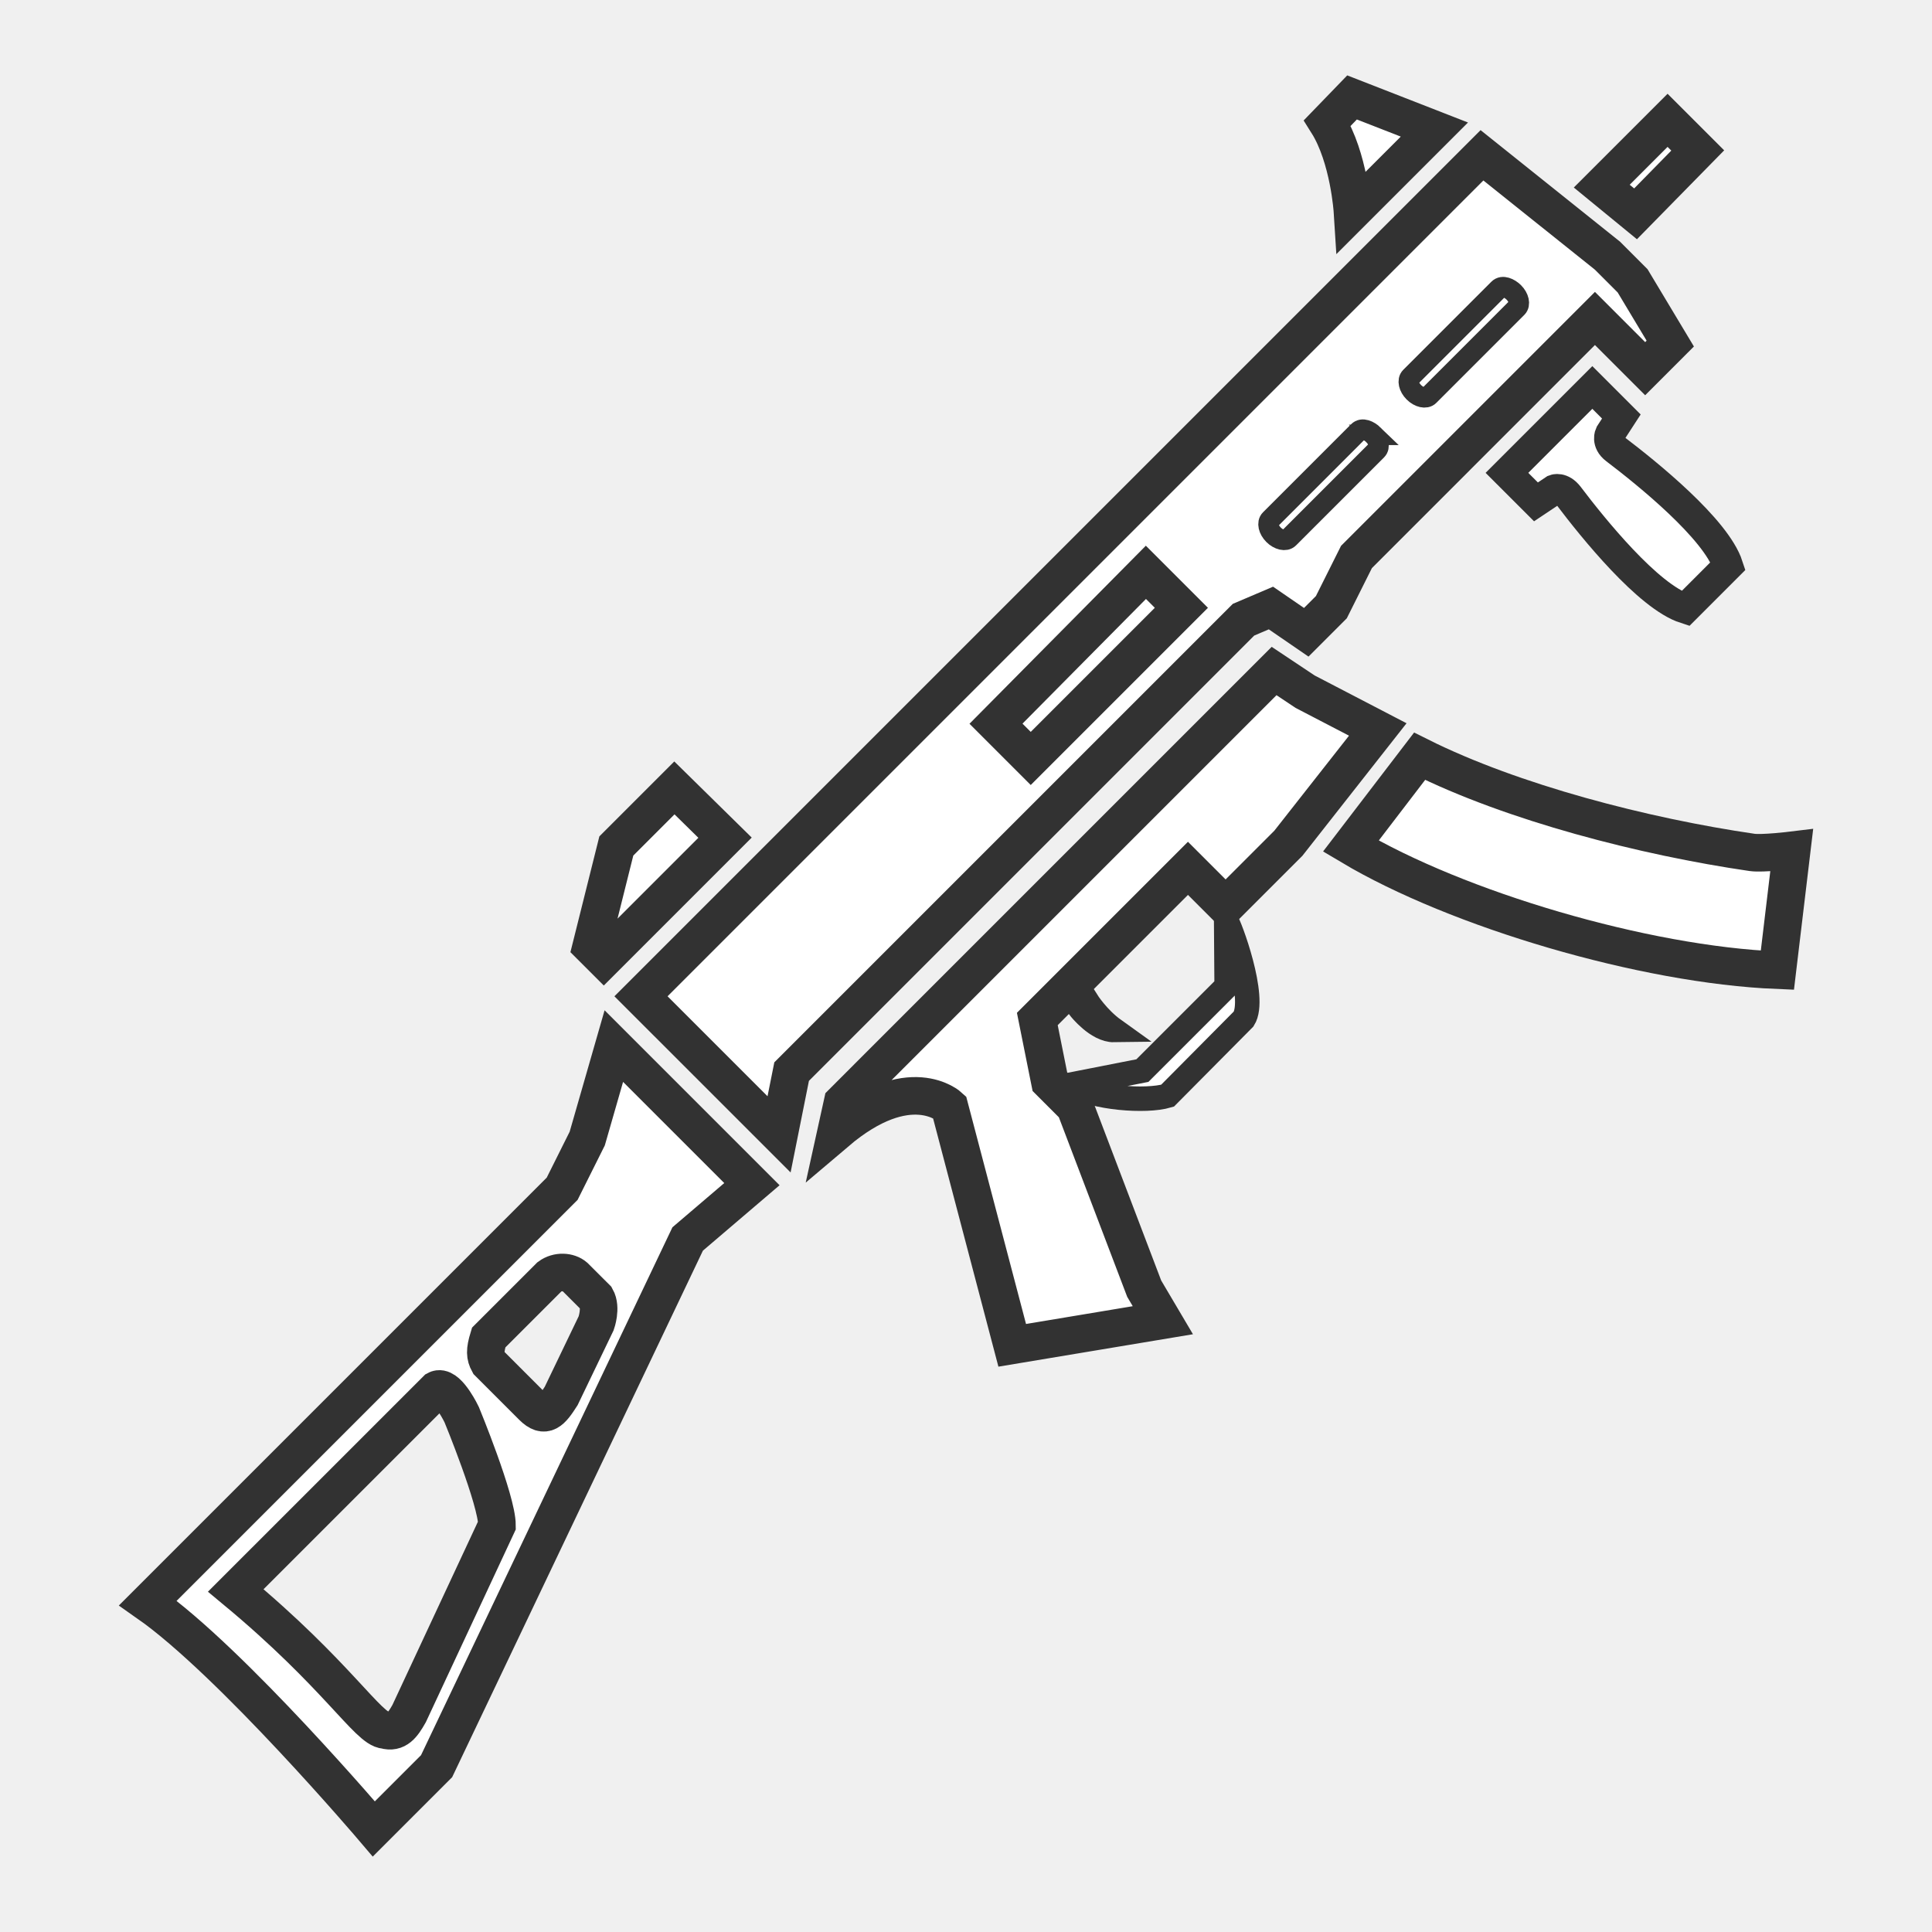
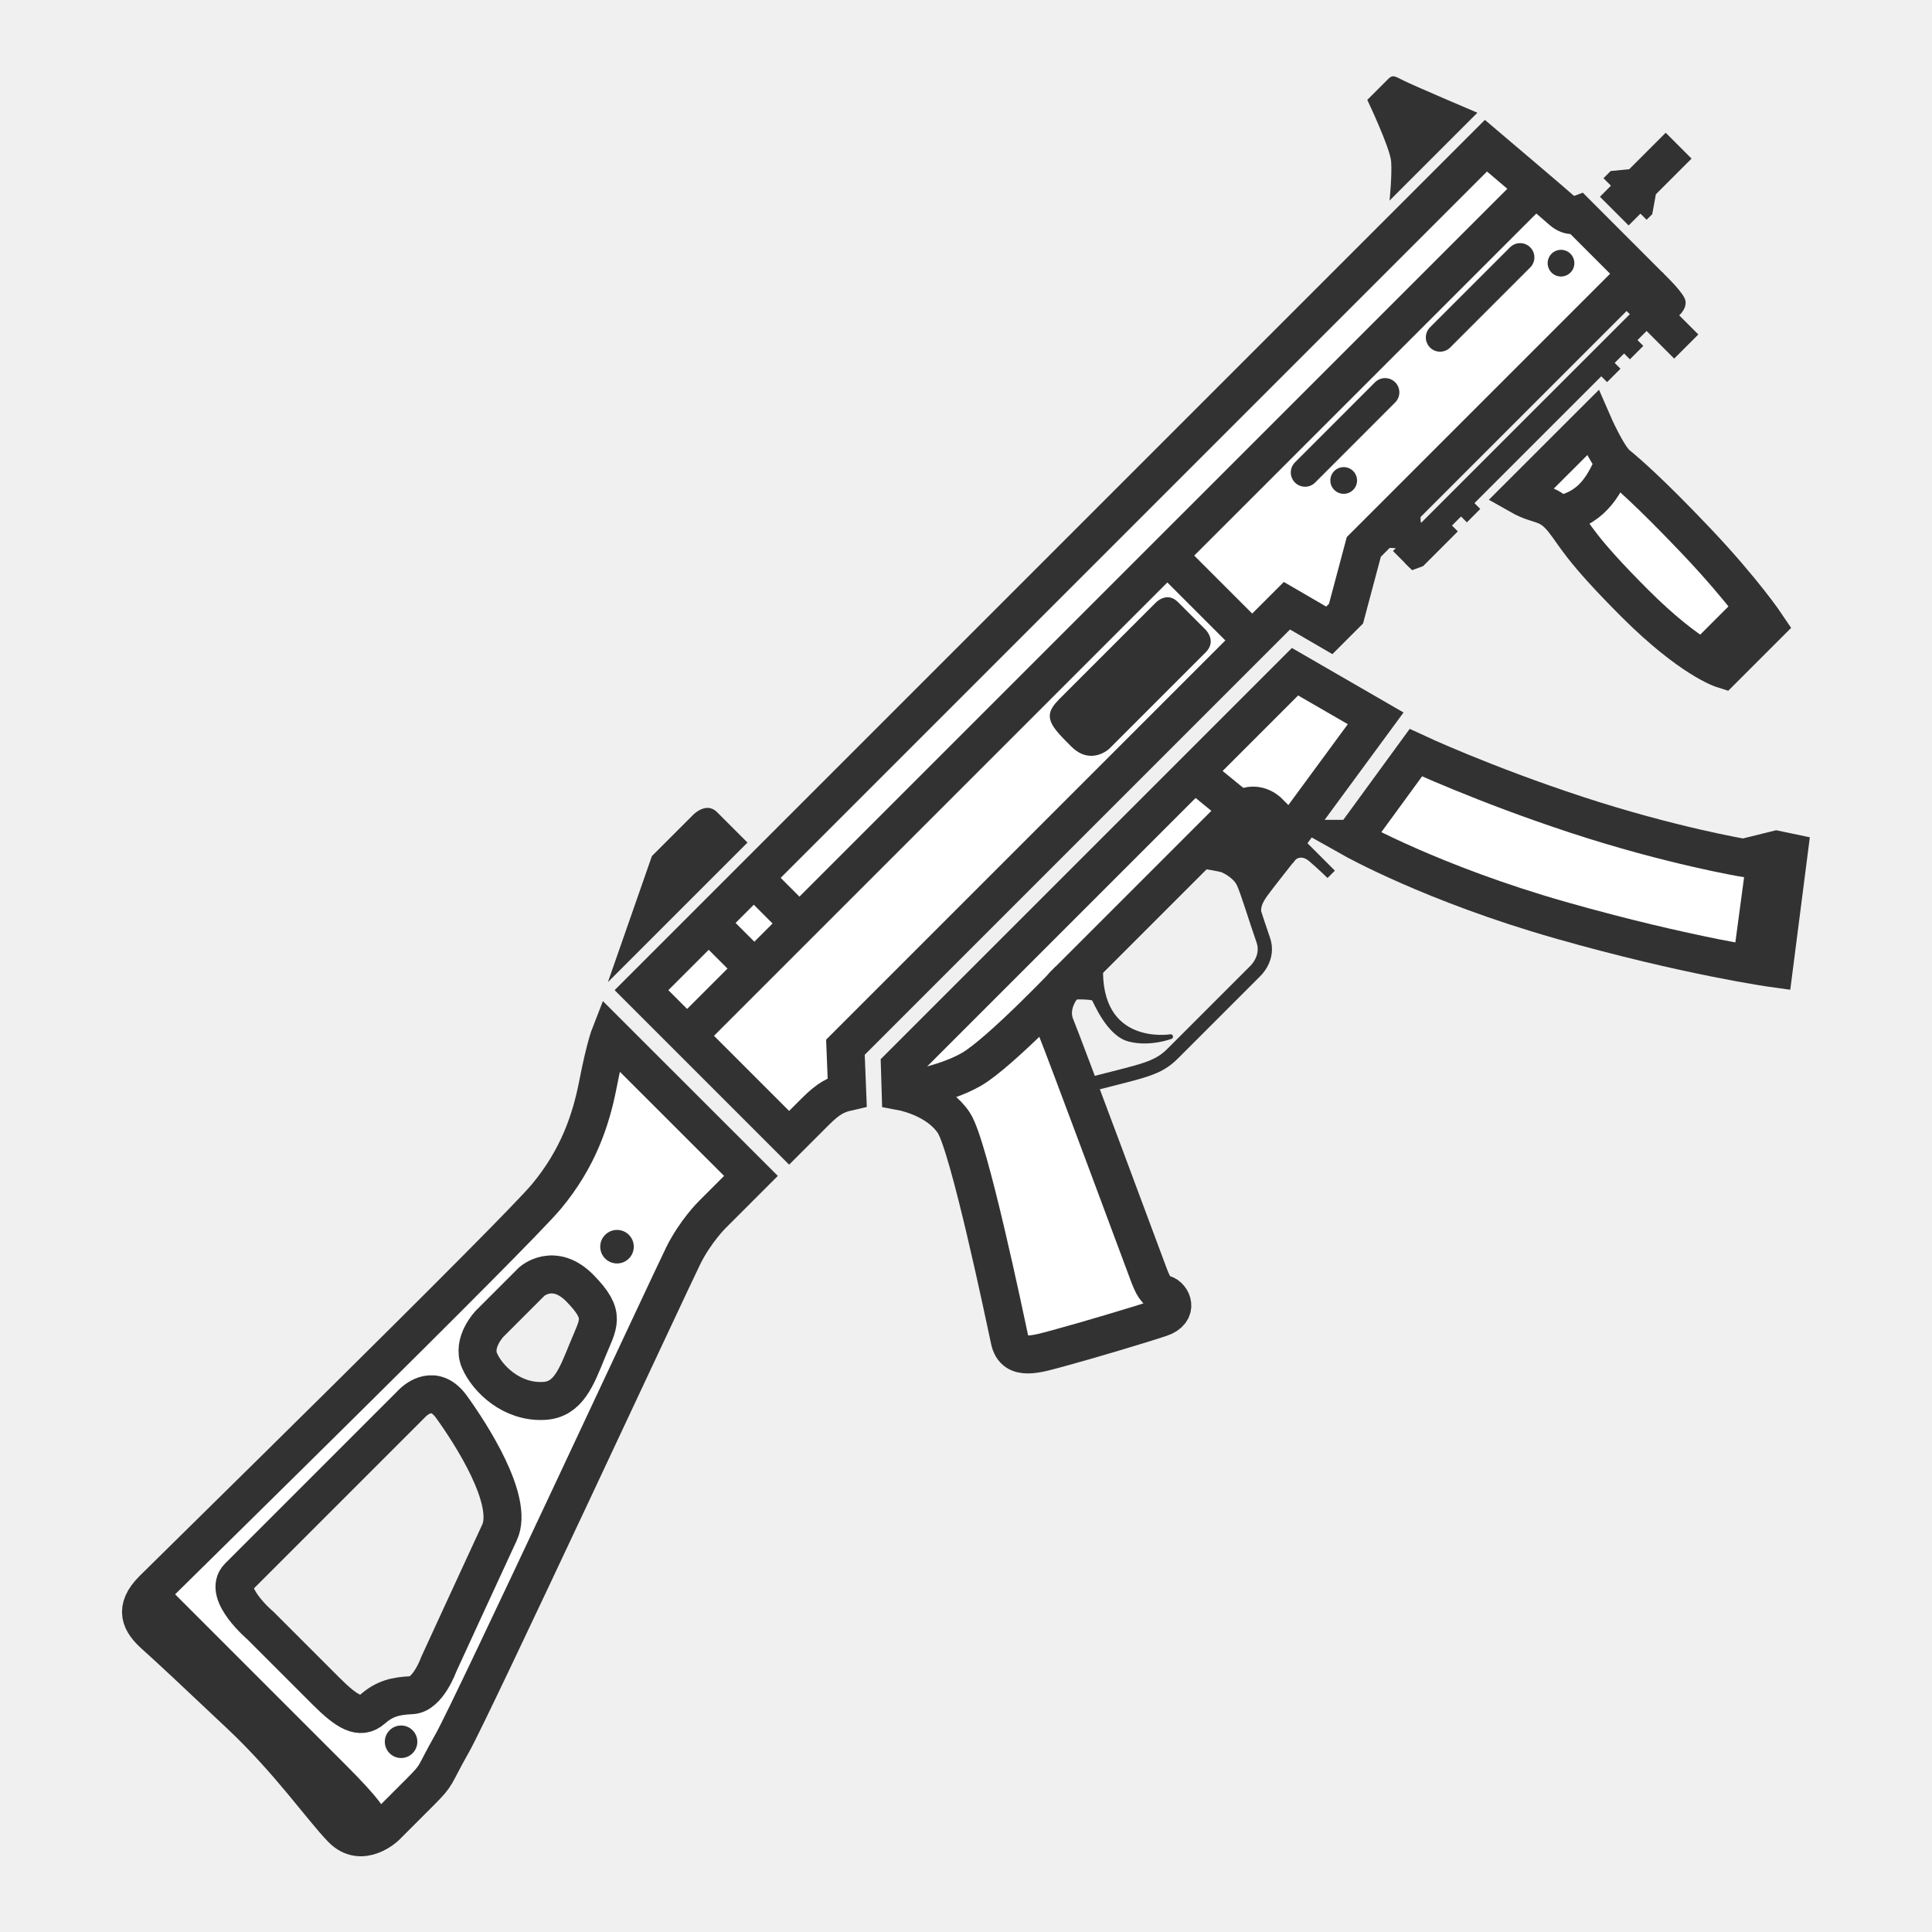
- <svg xmlns="http://www.w3.org/2000/svg" width="128" height="128">
-   <path d="M40.668 69.306l-1.762 6.127-1.662 3.326L9.8 106.203c5.539 3.876 14.968 14.968 14.968 14.968l4.158-4.158L45.56 82.085l4.256-3.632zm-3.371 15c.3.007.58.106.777.275l1.424 1.422c.366.649 0 1.664 0 1.664l-2.32 4.823c-.649 1.014-1.067 1.527-1.899.695l-2.904-2.904c-.24-.439-.265-.797 0-1.664l4.037-4.036c.268-.197.585-.282.885-.275zm-8.237 7.717c.681-.088 1.53 1.705 1.53 1.705s2.336 5.663 2.336 7.326l-5.82 12.475c-.438.775-.823 1.308-1.604 1.086-1.096-.05-3.178-3.682-9.881-9.245l13.306-13.304a.374.374 0 0 1 .133-.043zm10.11-29.321l1.663-6.653 3.848-3.848 3.355 3.298-8.034 8.034zm45.242-18.245l2.057 1.37 4.812 2.502-5.923 7.538-4.158 4.158-2.495-2.495-9.98 9.98.833 4.157 1.663 1.664 4.585 12.046 1.236 2.091-9.98 1.663-4.157-15.8s-2.638-2.465-7.515 1.679l.432-1.962 2.027-2.028z" fill="#fff" stroke="#323232" stroke-width="2.489" />
-   <path d="M42.467 66.007l55.718-55.718 8.316 6.652 1.663 1.664 2.495 4.158-1.663 1.663-3.327-3.327L89.87 36.9l-1.664 3.327-1.663 1.663-2.34-1.607-1.818.775-29.938 29.938-.832 4.158zM89.605 14.01s-.225-3.58-1.663-5.864l1.635-1.691 5.455 2.128z" fill="#fff" stroke="#323232" stroke-width="2.489" />
-   <path d="M81.237 61c.208.207 2.042 5.106 1.16 6.507l-5.046 5.086c-1.435.424-4.867.168-6.354-.743l4.69-.92 5.582-5.582zm-9.225 5.334l-.467.467s1.14 1.457 2.27 1.44c-1.097-.785-1.803-1.907-1.803-1.907z" fill="#fff" stroke="#323232" stroke-width="1.623" />
-   <path d="M94.052 50.104l-4.556 5.953c7.046 4.198 19.442 7.863 28.26 8.222l.949-7.943s-1.947.237-2.628.138c-7.14-1.04-15.861-3.289-22.025-6.37zm-28.065-2.157l2.302 2.302 9.98-9.98-2.35-2.35z" fill="#fff" stroke="#323232" stroke-width="2.489" />
-   <path d="M90.997 28.812c.34.34.441.792.225 1.009l-5.835 5.835c-.217.216-.668.116-1.009-.225-.34-.34-.44-.792-.224-1.009l5.834-5.834c.263-.268.717-.06 1.01.224zm9.294-9.442c.34.34.441.792.224 1.01l-5.834 5.834c-.217.216-.669.116-1.009-.225-.34-.34-.441-.792-.224-1.009l5.834-5.834c.263-.268.717-.06 1.009.224z" fill="#fff" stroke="#323232" stroke-width="1.353" />
-   <path d="M106.12 12.332l2.24 1.835 4.119-4.198-1.998-1.997z" fill="#fff" stroke="#323232" stroke-width="2.489" />
-   <path d="M105.496 25.671l1.923 1.923-.753 1.16s-.265.535.357 1.007c2.075 1.575 6.665 5.27 7.467 7.732l-2.828 2.829c-2.466-.791-6.147-5.368-7.724-7.452-.477-.631-.948-.44-.948-.44l-1.228.82-1.923-1.922z" fill="#fff" stroke="#323232" stroke-width="2" />
+ <svg xmlns="http://www.w3.org/2000/svg" width="128" height="128" viewBox="0 0 33.867 33.867" version="1.1" id="svg5">
+   <defs id="defs2" />
+   <g id="layer1">
+     <path style="font-variation-settings:normal;opacity:1;vector-effect:none;fill:#ffffff;fill-opacity:1;stroke:#323232;stroke-width:0.666;stroke-linecap:butt;stroke-linejoin:miter;stroke-miterlimit:4;stroke-dasharray:none;stroke-dashoffset:0;stroke-opacity:1;-inkscape-stroke:none;paint-order:fill markers stroke;stop-color:#000000;stop-opacity:1" d="m 13.833,19.945 0.455,-0.455 c 0.235,-0.235 0.368,-0.303 0.563,-0.348 l -0.031,-0.785 7.739,-7.739 0.743,0.432 0.293,-0.293 L 23.907,9.587 28.695,4.799 27.66,3.763 c 0,0 -0.143,0.052 -0.279,-0.071 C 27.244,3.568 26.048,2.554 26.048,2.554 L 11.245,17.357 Z" id="path871" />
+     <path id="path1235" style="font-variation-settings:normal;opacity:1;vector-effect:none;fill:#ffffff;fill-opacity:1;stroke:#323232;stroke-width:0.666;stroke-linecap:butt;stroke-linejoin:miter;stroke-miterlimit:4;stroke-dasharray:none;stroke-dashoffset:0;stroke-opacity:1;-inkscape-stroke:none;paint-order:fill markers stroke;stop-color:#000000;stop-opacity:1" d="m 22.701,11.775 -6.926,6.926 0.013,0.428 c 0.124,0.023 0.667,0.151 0.933,0.555 0.267,0.404 0.896,3.423 0.979,3.809 0.083,0.386 0.487,0.239 0.914,0.124 0.427,-0.115 1.397,-0.404 1.728,-0.515 0.331,-0.11 0.202,-0.377 0.06,-0.418 -0.142,-0.041 -0.193,-0.147 -0.28,-0.381 -0.087,-0.234 -1.457,-3.92 -1.617,-4.31 -0.161,-0.391 0.142,-0.721 0.142,-0.721 l 2.991,-2.991 c 0.326,-0.326 0.593,-0.051 0.593,-0.051 l 0.392,0.392 1.492,-2.03 z" />
+     <path style="font-variation-settings:normal;opacity:1;vector-effect:none;fill:#ffffff;fill-opacity:1;stroke:#323232;stroke-width:0.666;stroke-linecap:butt;stroke-linejoin:miter;stroke-miterlimit:4;stroke-dasharray:none;stroke-dashoffset:0;stroke-opacity:1;-inkscape-stroke:none;paint-order:fill markers stroke;stop-color:#000000;stop-opacity:1" d="m 23.717,14.704 1.102,-1.51 c 0,0 1.177,0.55 2.821,1.09 1.644,0.539 2.924,0.754 2.924,0.754 l 0.578,-0.143 0.214,0.045 -0.261,2.034 c 0,0 -1.508,-0.208 -3.743,-0.845 -2.235,-0.637 -3.637,-1.425 -3.637,-1.425 z" id="path2464" />
+     <path id="path4920" style="font-variation-settings:normal;opacity:1;vector-effect:none;fill:#ffffff;fill-opacity:1;stroke:#323232;stroke-width:0.666;stroke-linecap:butt;stroke-linejoin:miter;stroke-miterlimit:4;stroke-dasharray:none;stroke-dashoffset:0;stroke-opacity:1;-inkscape-stroke:none;paint-order:fill markers stroke;stop-color:#000000;stop-opacity:1" d="m 10.693,18.144 c 0,0 -0.087,0.222 -0.211,0.861 -0.124,0.639 -0.354,1.31 -0.905,1.971 -0.551,0.662 -6.552,6.543 -6.897,6.888 -0.345,0.345 -0.211,0.579 0.037,0.8 0.248,0.221 0.675,0.62 1.516,1.415 0.841,0.795 1.413,1.62 1.762,1.978 0.349,0.358 0.765,-0.039 0.765,-0.039 l 0.607,-0.607 c 0.322,-0.322 0.221,-0.257 0.561,-0.855 0.34,-0.597 3.845,-8.136 4.053,-8.552 0.208,-0.416 0.494,-0.702 0.494,-0.702 l 0.689,-0.689 z m -2.112,5.062 0.741,-0.741 c 0,0 0.39,-0.351 0.851,0.124 0.461,0.474 0.318,0.604 0.123,1.084 -0.195,0.481 -0.338,0.858 -0.754,0.884 C 8.97,24.592 8.542,24.167 8.405,23.849 8.269,23.531 8.581,23.206 8.581,23.206 Z M 7.225,24.598 c 0.075,-0.074 0.394,-0.346 0.689,0.063 0.338,0.468 1.102,1.644 0.842,2.203 -0.26,0.559 -1.066,2.313 -1.066,2.313 0,0 -0.188,0.526 -0.474,0.539 -0.286,0.013 -0.474,0.059 -0.689,0.247 C 6.313,30.152 6.079,30.009 5.715,29.645 L 4.568,28.498 c 0,0 -0.673,-0.569 -0.387,-0.855 l 3.028,-3.028 c 0,0 0.006,-0.007 0.016,-0.017 z" />
+     <circle style="font-variation-settings:normal;opacity:1;vector-effect:none;fill:#323232;fill-opacity:1;fill-rule:evenodd;stroke:none;stroke-width:0.167;stroke-linecap:round;stroke-linejoin:round;stroke-miterlimit:4;stroke-dasharray:none;stroke-dashoffset:0;stroke-opacity:1;-inkscape-stroke:none;stop-color:#000000;stop-opacity:1" id="path6702" cx="-7.805" cy="23.101" r="0.294" transform="rotate(-45)" />
+     <circle style="font-variation-settings:normal;opacity:1;vector-effect:none;fill:#323232;fill-opacity:1;fill-rule:evenodd;stroke:none;stroke-width:0.167;stroke-linecap:round;stroke-linejoin:round;stroke-miterlimit:4;stroke-dasharray:none;stroke-dashoffset:0;stroke-opacity:1;-inkscape-stroke:none;stop-color:#000000;stop-opacity:1" id="path6806" cx="-16.618" cy="26.561" r="0.285" transform="rotate(-45)" />
+     <path style="font-variation-settings:normal;opacity:1;vector-effect:none;fill:none;fill-opacity:1;stroke:#323232;stroke-width:0.666;stroke-linecap:butt;stroke-linejoin:miter;stroke-miterlimit:4;stroke-dasharray:none;stroke-dashoffset:0;stroke-opacity:1;-inkscape-stroke:none;paint-order:fill markers stroke;stop-color:#000000;stop-opacity:1" d="m 2.68,28.029 3.132,3.132 c 0.625,0.625 0.635,0.712 0.728,0.871" id="path6921" />
+     <path style="font-variation-settings:normal;opacity:1;vector-effect:none;fill:#323232;fill-opacity:1;stroke:none;stroke-width:0.666;stroke-linecap:butt;stroke-linejoin:miter;stroke-miterlimit:4;stroke-dasharray:none;stroke-dashoffset:0;stroke-opacity:1;-inkscape-stroke:none;paint-order:fill markers stroke;stop-color:#000000;stop-opacity:1" d="m 10.656,17.217 0.772,-2.211 0.728,-0.728 c 0,0 0.226,-0.229 0.411,-0.044 l 0.536,0.536 z" id="path1081" />
+     <path style="font-variation-settings:normal;opacity:1;vector-effect:none;fill:#323232;fill-opacity:1;stroke:none;stroke-width:0.666;stroke-linecap:butt;stroke-linejoin:miter;stroke-miterlimit:4;stroke-dasharray:none;stroke-dashoffset:0;stroke-opacity:1;-inkscape-stroke:none;paint-order:fill markers stroke;stop-color:#000000;stop-opacity:1" d="M 24.358,3.516 25.898,1.976 c 0,0 -1.126,-0.478 -1.296,-0.565 -0.17,-0.087 -0.193,-0.101 -0.271,-0.023 l -0.363,0.363 c 0,0 0.4,0.841 0.418,1.08 0.018,0.239 -0.028,0.685 -0.028,0.685 z" id="path1785" />
+     <path style="font-variation-settings:normal;opacity:1;fill:none;fill-opacity:1;stroke:#323232;stroke-width:0.25;stroke-linecap:butt;stroke-linejoin:miter;stroke-miterlimit:4;stroke-dasharray:none;stroke-dashoffset:0;stroke-opacity:1;paint-order:fill markers stroke;stop-color:#000000;stop-opacity:1" d="m 19.176,18.992 c 0.868,-0.224 1.114,-0.257 1.378,-0.52 l 1.446,-1.446 c 0,0 0.257,-0.231 0.143,-0.552 -0.114,-0.322 -0.273,-0.851 -0.348,-1.01 -0.075,-0.159 -0.263,-0.257 -0.325,-0.286 -0.062,-0.029 -0.419,-0.081 -0.419,-0.081" id="path2532" />
+     <path style="font-variation-settings:normal;opacity:1;vector-effect:none;fill:#323232;fill-opacity:1;stroke:none;stroke-width:0.666;stroke-linecap:butt;stroke-linejoin:miter;stroke-miterlimit:4;stroke-dasharray:none;stroke-dashoffset:0;stroke-opacity:1;-inkscape-stroke:none;paint-order:fill markers stroke;stop-color:#000000;stop-opacity:1" d="m 22.13,16.084 c -0.055,-0.153 -0.01,-0.25 0.094,-0.393 0.104,-0.143 0.478,-0.614 0.478,-0.614 0,0 0.097,-0.108 0.246,0.018 0.149,0.126 0.323,0.296 0.323,0.296 l 0.129,-0.129 -0.544,-0.544 -0.928,-0.368 -0.71,0.71 0.489,0.186 z" id="path2775" />
+     <path style="font-variation-settings:normal;opacity:1;fill:#323232;fill-opacity:1;stroke:#323232;stroke-width:0.083;stroke-linecap:butt;stroke-linejoin:round;stroke-miterlimit:4;stroke-dasharray:none;stroke-dashoffset:0;stroke-opacity:1;paint-order:fill markers stroke;stop-color:#000000;stop-opacity:1" d="m 19.296,16.915 c -0.065,1.469 1.225,1.257 1.225,1.257 0,0 -0.367,0.14 -0.728,0.045 -0.361,-0.094 -0.585,-0.663 -0.617,-0.708 -0.032,-0.045 -0.445,-0.029 -0.445,-0.029 z" id="path2926" />
+     <path style="font-variation-settings:normal;opacity:1;vector-effect:none;fill:#323232;fill-opacity:1;stroke:none;stroke-width:0.666;stroke-linecap:butt;stroke-linejoin:miter;stroke-miterlimit:4;stroke-dasharray:none;stroke-dashoffset:0;stroke-opacity:1;-inkscape-stroke:none;paint-order:fill markers stroke;stop-color:#000000;stop-opacity:1" d="m 28.475,5.413 0.873,0.873 0.423,-0.423 -0.335,-0.335 c 0,0 0.164,-0.144 0.096,-0.297 -0.068,-0.153 -0.396,-0.461 -0.396,-0.461 z" id="path870" />
+     <path style="font-variation-settings:normal;opacity:1;vector-effect:none;fill:#323232;fill-opacity:1;stroke:none;stroke-width:0.666;stroke-linecap:butt;stroke-linejoin:miter;stroke-miterlimit:4;stroke-dasharray:none;stroke-dashoffset:0;stroke-opacity:1;-inkscape-stroke:none;paint-order:fill markers stroke;stop-color:#000000;stop-opacity:1" d="m 28.046,3.449 0.503,0.503 0.207,-0.207 0.108,0.108 0.099,-0.099 0.064,-0.349 0.625,-0.625 -0.453,-0.453 -0.639,0.639 -0.326,0.032 -0.126,0.126 0.131,0.131 z" id="path1232" />
+     <path style="font-variation-settings:normal;opacity:1;vector-effect:none;fill:none;fill-opacity:1;stroke:#323232;stroke-width:0.666;stroke-linecap:butt;stroke-linejoin:miter;stroke-miterlimit:4;stroke-dasharray:none;stroke-dashoffset:0;stroke-opacity:1;-inkscape-stroke:none;paint-order:fill markers stroke;stop-color:#000000;stop-opacity:1" d="M 30.708,16.877 30.947,15.094" id="path1731" />
+     <path style="font-variation-settings:normal;opacity:1;vector-effect:none;fill:#323232;fill-opacity:1;stroke:none;stroke-width:0.666;stroke-linecap:butt;stroke-linejoin:miter;stroke-miterlimit:4;stroke-dasharray:none;stroke-dashoffset:0;stroke-opacity:1;-inkscape-stroke:none;paint-order:fill markers stroke;stop-color:#000000;stop-opacity:1" d="m 18.548,12.276 1.714,-1.714 c 0,0 0.193,-0.202 0.386,-0.009 l 0.482,0.482 c 0,0 0.207,0.198 0.005,0.4 l -1.691,1.691 c 0,0 -0.322,0.303 -0.666,-0.041 -0.345,-0.345 -0.519,-0.519 -0.229,-0.808 z" id="path2312" />
+     <path style="font-variation-settings:normal;opacity:1;vector-effect:none;fill:none;fill-opacity:1;stroke:#323232;stroke-width:0.666;stroke-linecap:butt;stroke-linejoin:miter;stroke-miterlimit:4;stroke-dasharray:none;stroke-dashoffset:0;stroke-opacity:1;-inkscape-stroke:none;paint-order:fill markers stroke;stop-color:#000000;stop-opacity:1" d="M 12.071,18.131 26.965,3.238" id="path2630" />
+     <path style="font-variation-settings:normal;opacity:1;vector-effect:none;fill:none;fill-opacity:1;stroke:#323232;stroke-width:0.666;stroke-linecap:butt;stroke-linejoin:miter;stroke-miterlimit:4;stroke-dasharray:none;stroke-dashoffset:0;stroke-opacity:1;-inkscape-stroke:none;paint-order:fill markers stroke;stop-color:#000000;stop-opacity:1" d="m 20.573,9.849 c 1.3,1.3 1.3,1.3 1.3,1.3" id="path2745" />
+     <path style="font-variation-settings:normal;opacity:1;vector-effect:none;fill:none;fill-opacity:1;stroke:#323232;stroke-width:0.666;stroke-linecap:butt;stroke-linejoin:miter;stroke-miterlimit:4;stroke-dasharray:none;stroke-dashoffset:0;stroke-opacity:1;-inkscape-stroke:none;paint-order:fill markers stroke;stop-color:#000000;stop-opacity:1" d="m 12.544,16.299 c 0.718,0.718 0.718,0.718 0.718,0.718" id="path2860" />
+     <path style="font-variation-settings:normal;vector-effect:none;fill:none;fill-opacity:1;stroke:#323232;stroke-width:0.666;stroke-linecap:butt;stroke-linejoin:miter;stroke-miterlimit:4;stroke-dasharray:none;stroke-dashoffset:0;stroke-opacity:1;-inkscape-stroke:none;paint-order:fill markers stroke;stop-color:#000000" d="m 13.334,15.509 c 0.718,0.718 0.718,0.718 0.718,0.718" id="path2860-9" />
+     <path style="font-variation-settings:normal;fill:none;fill-opacity:1;stroke:#323232;stroke-width:0.416;stroke-linecap:butt;stroke-linejoin:miter;stroke-miterlimit:4;stroke-dasharray:none;stroke-dashoffset:0;stroke-opacity:1;paint-order:fill markers stroke;stop-color:#000000" d="M 28.795,5.577 24.565,9.806" id="path15577" />
+     <path style="font-variation-settings:normal;fill:#323232;fill-opacity:1;stroke:none;stroke-width:0.666;stroke-linecap:butt;stroke-linejoin:miter;stroke-miterlimit:4;stroke-dasharray:none;stroke-dashoffset:0;stroke-opacity:1;paint-order:fill markers stroke;stop-color:#000000" d="m 24.177,9.641 c 0.133,-0.069 0.355,-0.019 0.355,-0.019 l 0.405,-0.405 c 0,0 -0.037,-0.053 -0.035,-0.109 0.003,-0.056 -0.015,-0.174 -0.015,-0.174 z" id="path15692" />
+     <path style="font-variation-settings:normal;fill:none;fill-opacity:1;stroke:#323232;stroke-width:0.332;stroke-linecap:butt;stroke-linejoin:miter;stroke-miterlimit:4;stroke-dasharray:none;stroke-dashoffset:0;stroke-opacity:1;paint-order:fill markers stroke;stop-color:#000000" d="m 28.5,5.992 0.189,0.189" id="path15843" />
+     <path style="font-variation-settings:normal;fill:none;fill-opacity:1;stroke:#323232;stroke-width:0.332;stroke-linecap:butt;stroke-linejoin:miter;stroke-miterlimit:4;stroke-dasharray:none;stroke-dashoffset:0;stroke-opacity:1;paint-order:fill markers stroke;stop-color:#000000" d="m 28.1,6.392 0.189,0.189" id="path15843-4" />
+     <path style="font-variation-settings:normal;fill:none;fill-opacity:1;stroke:#323232;stroke-width:0.332;stroke-linecap:butt;stroke-linejoin:miter;stroke-miterlimit:4;stroke-dasharray:none;stroke-dashoffset:0;stroke-opacity:1;paint-order:fill markers stroke;stop-color:#000000" d="m 25.642,8.85 0.189,0.189" id="path15843-4-7-5" />
+     <path style="color:#000000;fill:#323232;stroke-width:0.125;-inkscape-stroke:none;paint-order:fill markers stroke" d="M 24.625,9.867 24.753,9.995 24.946,9.924 25.555,9.315 25.366,9.126 Z" id="path15843-4-4-1-7" />
+     <path id="path16895" style="font-variation-settings:normal;fill:#ffffff;fill-opacity:1;stroke:#323232;stroke-width:0.666;stroke-linecap:butt;stroke-linejoin:miter;stroke-miterlimit:4;stroke-dasharray:none;stroke-dashoffset:0;stroke-opacity:1;paint-order:fill markers stroke;stop-color:#000000" d="m 26.644,8.687 c 0.34,0.193 0.489,0.097 0.753,0.421 0.222,0.273 0.281,0.488 1.261,1.468 0.98,0.98 1.544,1.155 1.544,1.155 l 0.767,-0.767 c 0,0 -0.398,-0.597 -1.227,-1.472 C 28.912,8.618 28.521,8.286 28.347,8.143 28.174,8 27.919,7.413 27.919,7.413 Z" />
+     <path style="font-variation-settings:normal;fill:none;fill-opacity:1;stroke:#323232;stroke-width:0.666;stroke-linecap:butt;stroke-linejoin:miter;stroke-miterlimit:4;stroke-dasharray:none;stroke-dashoffset:0;stroke-opacity:1;paint-order:fill markers stroke;stop-color:#000000" d="m 29.881,11.519 0.901,-0.901" id="path18871" />
+     <path style="font-variation-settings:normal;fill:none;fill-opacity:1;stroke:#323232;stroke-width:0.666;stroke-linecap:butt;stroke-linejoin:miter;stroke-miterlimit:4;stroke-dasharray:none;stroke-dashoffset:0;stroke-opacity:1;paint-order:fill markers stroke;stop-color:#000000" d="M 27.368,9.017 C 27.96,8.878 28.13,8.464 28.322,8.063" id="path18877" />
+     <path style="font-variation-settings:normal;opacity:1;fill:none;fill-opacity:1;stroke:#323232;stroke-width:0.5;stroke-linecap:round;stroke-linejoin:miter;stroke-miterlimit:4;stroke-dasharray:none;stroke-dashoffset:0;stroke-opacity:1;paint-order:fill markers stroke;stop-color:#000000;stop-opacity:1" d="M 22.877,8.282 24.28,6.878" id="path4760" />
+     <path style="font-variation-settings:normal;fill:none;fill-opacity:1;stroke:#323232;stroke-width:0.5;stroke-linecap:round;stroke-linejoin:miter;stroke-miterlimit:4;stroke-dasharray:none;stroke-dashoffset:0;stroke-opacity:1;paint-order:fill markers stroke;stop-color:#000000" d="M 25.244,5.915 26.647,4.512" id="path4760-0" />
+     <path style="font-variation-settings:normal;opacity:1;vector-effect:none;fill:none;fill-opacity:1;stroke:#323232;stroke-width:0.666;stroke-linecap:butt;stroke-linejoin:miter;stroke-miterlimit:4;stroke-dasharray:none;stroke-dashoffset:0;stroke-opacity:1;-inkscape-stroke:none;paint-order:fill markers stroke;stop-color:#000000;stop-opacity:1" d="M 21.928,14.35 20.836,13.458" id="path6051" />
+     <circle style="font-variation-settings:normal;opacity:1;vector-effect:none;fill:#323232;fill-opacity:1;fill-rule:evenodd;stroke:none;stroke-width:0.167;stroke-linecap:round;stroke-linejoin:round;stroke-miterlimit:4;stroke-dasharray:none;stroke-dashoffset:0;stroke-opacity:1;-inkscape-stroke:none;stop-color:#000000;stop-opacity:1" id="path6155" cx="10.7" cy="22.611" r="0.234" transform="rotate(-45)" />
+     <circle style="font-variation-settings:normal;vector-effect:none;fill:#323232;fill-opacity:1;fill-rule:evenodd;stroke:none;stroke-width:0.167;stroke-linecap:round;stroke-linejoin:round;stroke-miterlimit:4;stroke-dasharray:none;stroke-dashoffset:0;stroke-opacity:1;-inkscape-stroke:none;stop-color:#000000" id="path6155-0" cx="16.087" cy="22.611" r="0.234" transform="rotate(-45)" />
+     <path style="font-variation-settings:normal;opacity:1;vector-effect:none;fill:none;fill-opacity:1;stroke:#323232;stroke-width:0.666;stroke-linecap:butt;stroke-linejoin:miter;stroke-miterlimit:4;stroke-dasharray:none;stroke-dashoffset:0;stroke-opacity:1;-inkscape-stroke:none;paint-order:fill markers stroke;stop-color:#000000;stop-opacity:1" d="m 18.744,17.175 c 0,0 -1.209,1.274 -1.709,1.566 -0.5,0.292 -1.247,0.388 -1.247,0.388" id="path6919" />
+   </g>
</svg>
